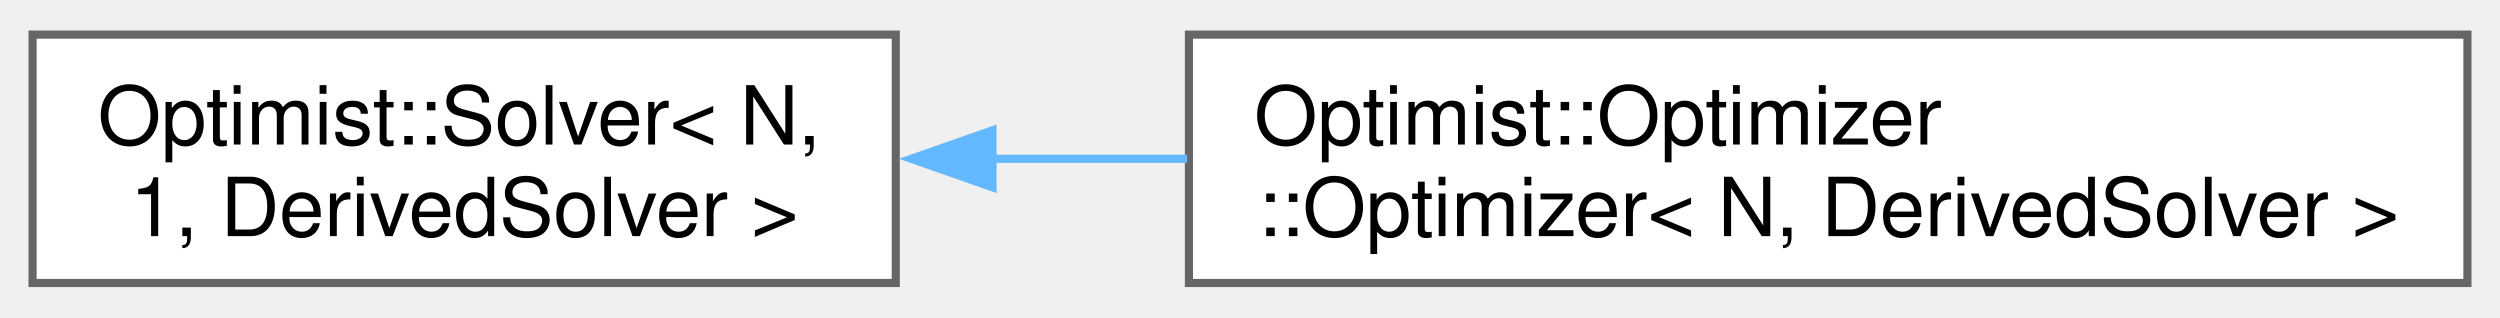
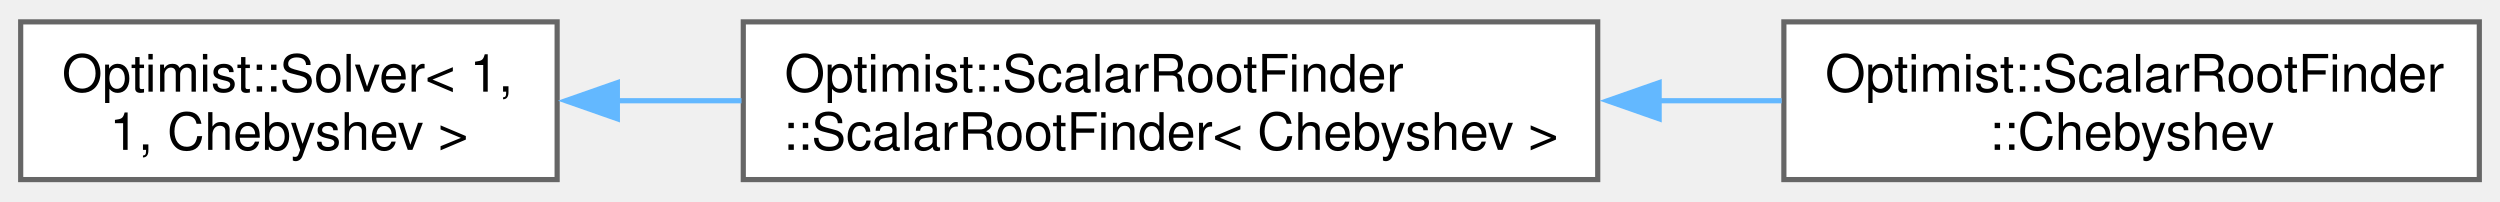
- <svg xmlns="http://www.w3.org/2000/svg" xmlns:xlink="http://www.w3.org/1999/xlink" width="307pt" height="39pt" viewBox="0.00 0.00 307.00 38.50">
+ <svg xmlns="http://www.w3.org/2000/svg" xmlns:xlink="http://www.w3.org/1999/xlink" width="484pt" height="39pt" viewBox="0.00 0.00 483.50 38.50">
  <g id="graph0" class="graph" transform="scale(1 1) rotate(0) translate(4 34.5)">
    <g id="Node000000" class="node">
      <g id="a_Node000000">
        <a xlink:href="class_optimist_1_1_solver.html" target="_top" xlink:title=" ">
-           <polygon fill="white" stroke="#666666" points="106,-30.5 0,-30.5 0,0 106,0 106,-30.5" />
-           <text text-anchor="start" x="8" y="-17" font-family="Helvetica,sans-Serif" font-size="10.00">Optimist::Solver&lt; N,</text>
-           <text text-anchor="middle" x="53" y="-5.75" font-family="Helvetica,sans-Serif" font-size="10.00"> 1, DerivedSolver &gt;</text>
+           <polygon fill="white" stroke="#666666" points="103.75,-30.5 0,-30.5 0,0 103.75,0 103.75,-30.5" />
+           <text text-anchor="start" x="8" y="-17" font-family="Helvetica,sans-Serif" font-size="10.00">Optimist::Solver&lt; 1,</text>
+           <text text-anchor="middle" x="51.88" y="-5.75" font-family="Helvetica,sans-Serif" font-size="10.00"> 1, Chebyshev &gt;</text>
        </a>
      </g>
    </g>
    <g id="Node000001" class="node">
      <g id="a_Node000001">
-         <a xlink:href="class_optimist_1_1_optimizer_1_1_optimizer.html" target="_top" xlink:title="Class container for the multi-dimensional optimizer.">
-           <polygon fill="white" stroke="#666666" points="299,-30.5 142,-30.5 142,0 299,0 299,-30.5" />
-           <text text-anchor="start" x="150" y="-17" font-family="Helvetica,sans-Serif" font-size="10.00">Optimist::Optimizer</text>
-           <text text-anchor="middle" x="220.5" y="-5.75" font-family="Helvetica,sans-Serif" font-size="10.00">::Optimizer&lt; N, DerivedSolver &gt;</text>
+         <a xlink:href="class_optimist_1_1_scalar_root_finder_1_1_scalar_root_finder.html" target="_top" xlink:title=" ">
+           <polygon fill="white" stroke="#666666" points="305,-30.5 139.75,-30.5 139.75,0 305,0 305,-30.5" />
+           <text text-anchor="start" x="147.75" y="-17" font-family="Helvetica,sans-Serif" font-size="10.00">Optimist::ScalarRootFinder</text>
+           <text text-anchor="middle" x="222.38" y="-5.75" font-family="Helvetica,sans-Serif" font-size="10.00">::ScalarRootFinder&lt; Chebyshev &gt;</text>
        </a>
      </g>
    </g>
-     <g id="edge30_Node000000_Node000001" class="edge">
-       <g id="a_edge30_Node000000_Node000001">
+     <g id="edge32_Node000000_Node000001" class="edge">
+       <g id="a_edge32_Node000000_Node000001">
        <a xlink:title=" ">
-           <path fill="none" stroke="#63b8ff" d="M117.7,-15.25C125.59,-15.25 133.71,-15.25 141.78,-15.25" />
-           <polygon fill="#63b8ff" stroke="#63b8ff" points="117.88,-11.75 107.88,-15.25 117.88,-18.75 117.88,-11.75" />
+           <path fill="none" stroke="#63b8ff" d="M115.22,-15.25C123.11,-15.25 131.27,-15.25 139.41,-15.25" />
+           <polygon fill="#63b8ff" stroke="#63b8ff" points="115.4,-11.75 105.4,-15.25 115.4,-18.75 115.4,-11.75" />
+         </a>
+       </g>
+     </g>
+     <g id="Node000002" class="node">
+       <g id="a_Node000002">
+         <a xlink:href="class_optimist_1_1_scalar_root_finder_1_1_chebyshev.html" target="_top" xlink:title="Class container for the Chebyshev's method.">
+           <polygon fill="white" stroke="#666666" points="475.5,-30.5 341,-30.5 341,0 475.5,0 475.5,-30.5" />
+           <text text-anchor="start" x="349" y="-17" font-family="Helvetica,sans-Serif" font-size="10.00">Optimist::ScalarRootFinder</text>
+           <text text-anchor="middle" x="408.25" y="-5.75" font-family="Helvetica,sans-Serif" font-size="10.00">::Chebyshev</text>
+         </a>
+       </g>
+     </g>
+     <g id="edge33_Node000001_Node000002" class="edge">
+       <g id="a_edge33_Node000001_Node000002">
+         <a xlink:title=" ">
+           <path fill="none" stroke="#63b8ff" d="M316.73,-15.25C324.77,-15.25 332.81,-15.25 340.58,-15.25" />
+           <polygon fill="#63b8ff" stroke="#63b8ff" points="316.88,-11.75 306.88,-15.25 316.88,-18.75 316.88,-11.75" />
        </a>
      </g>
    </g>
  </g>
</svg>
